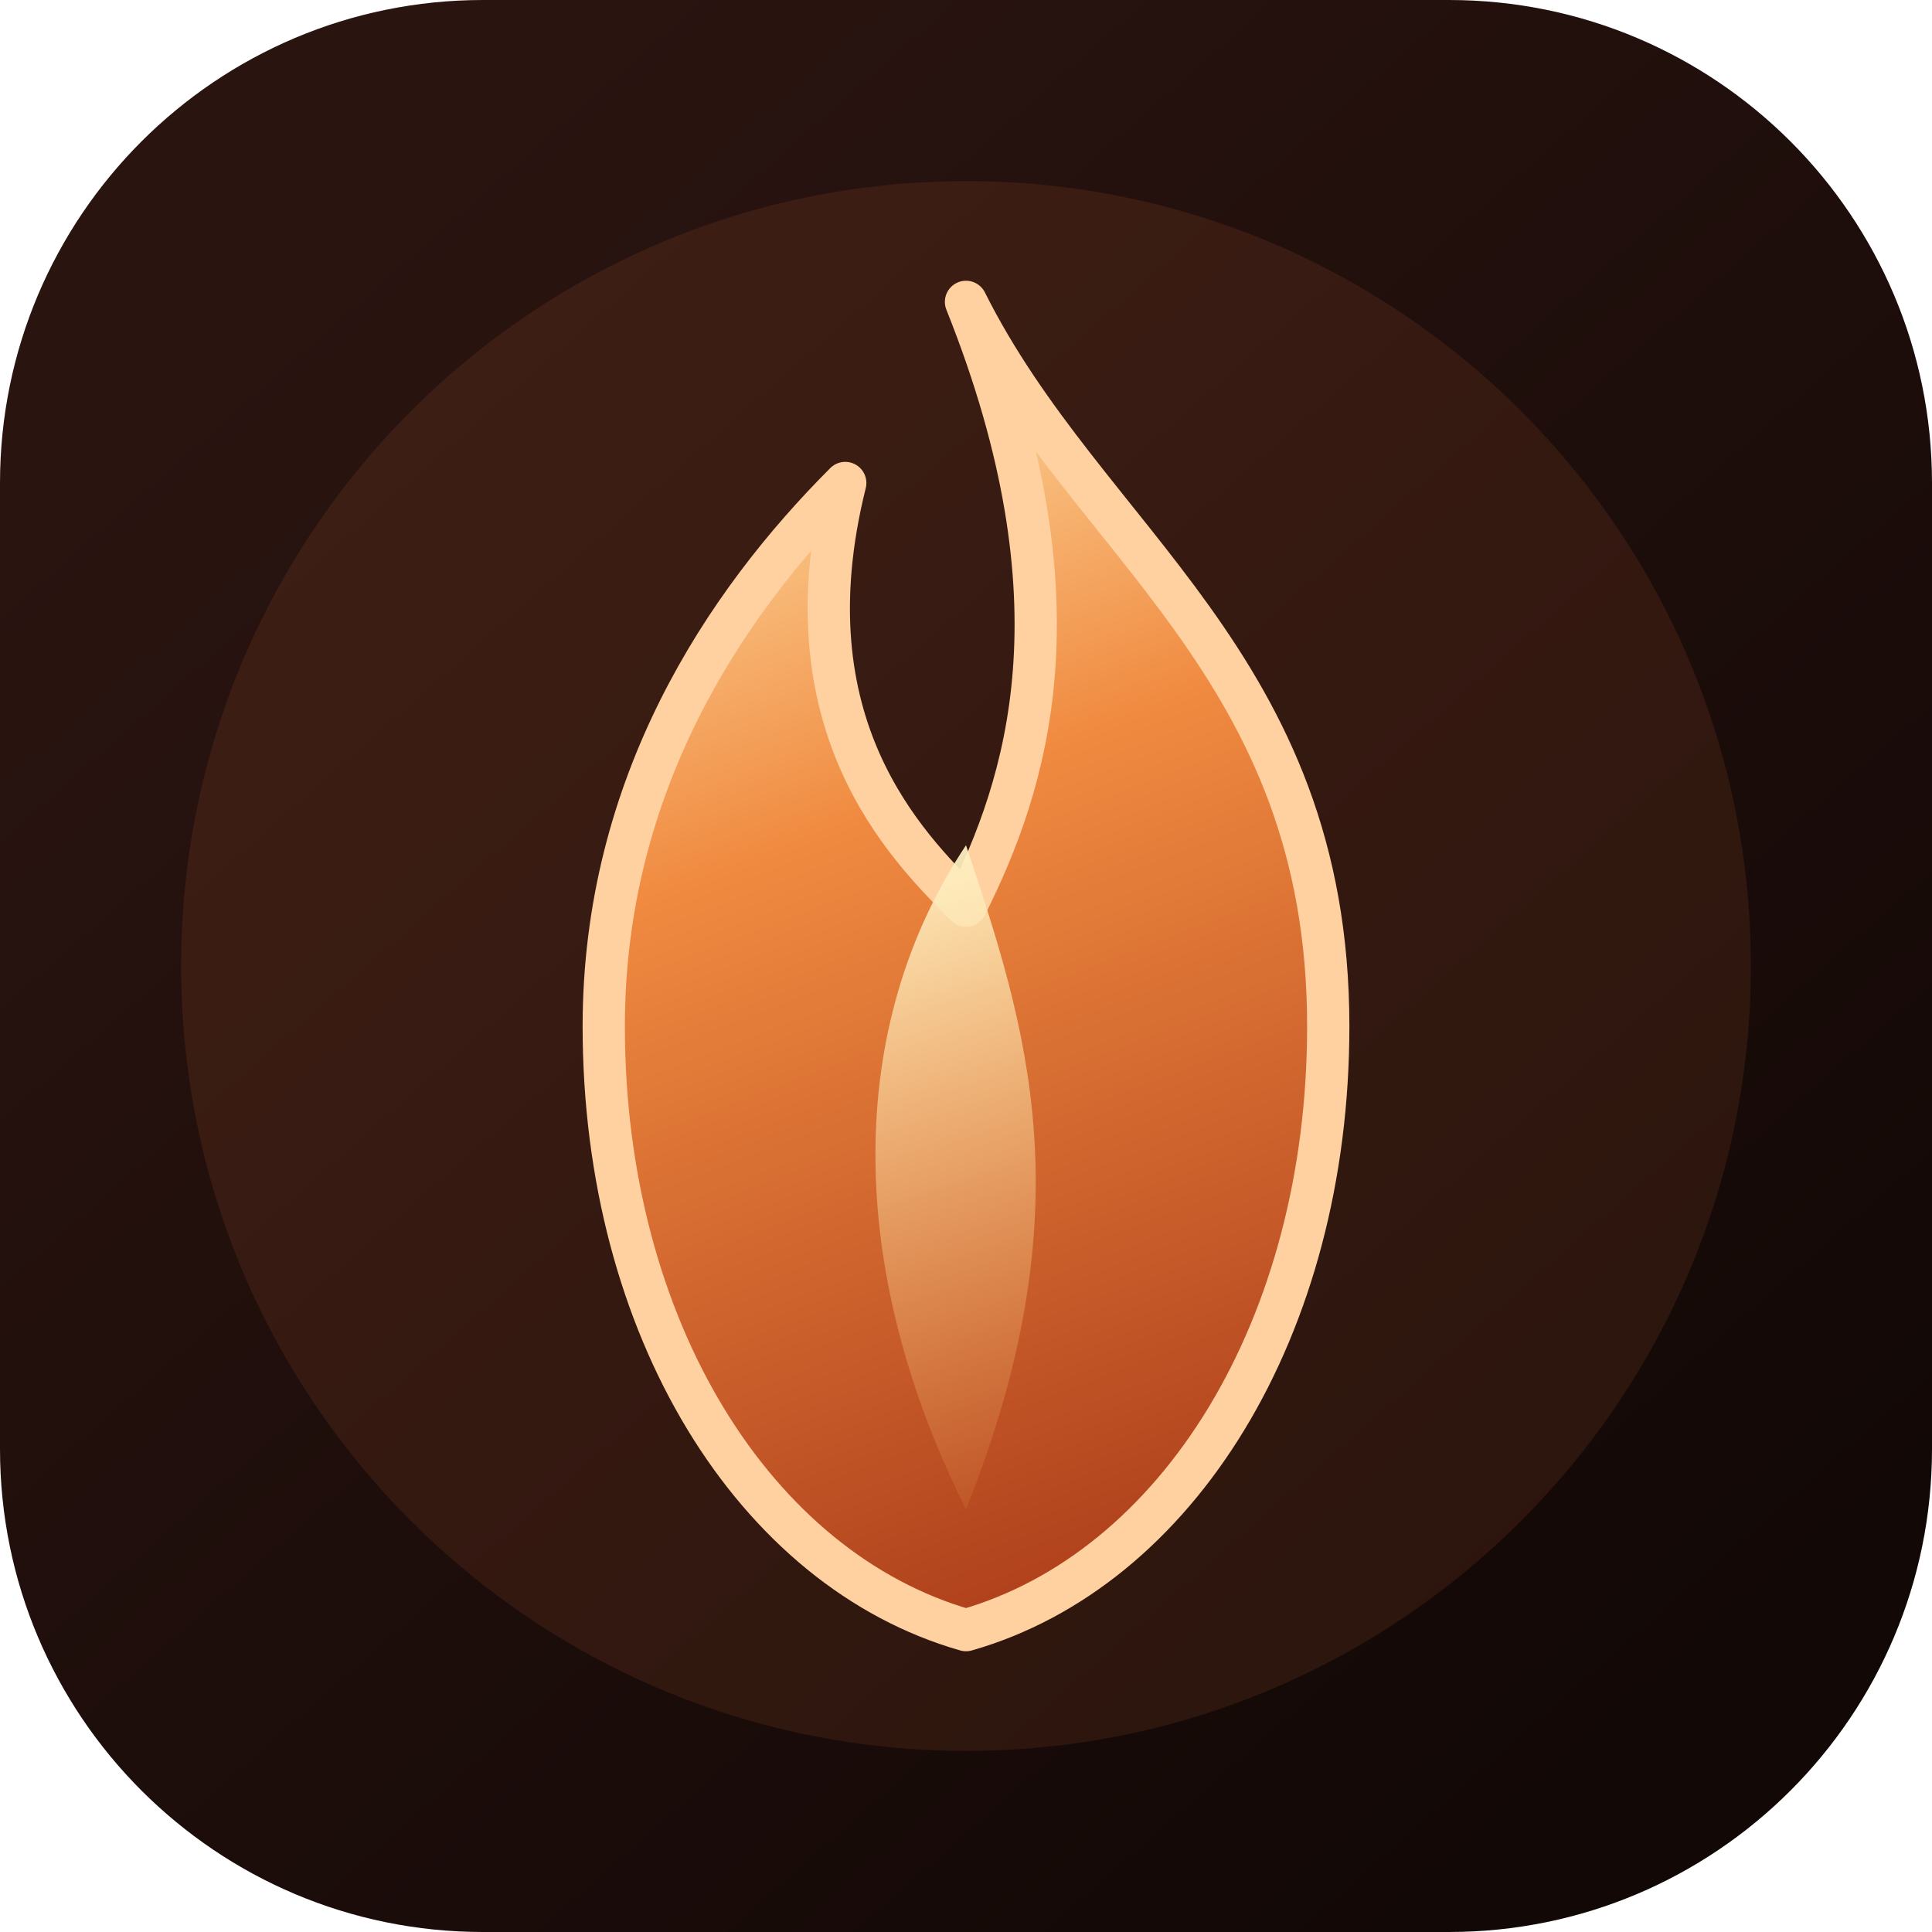
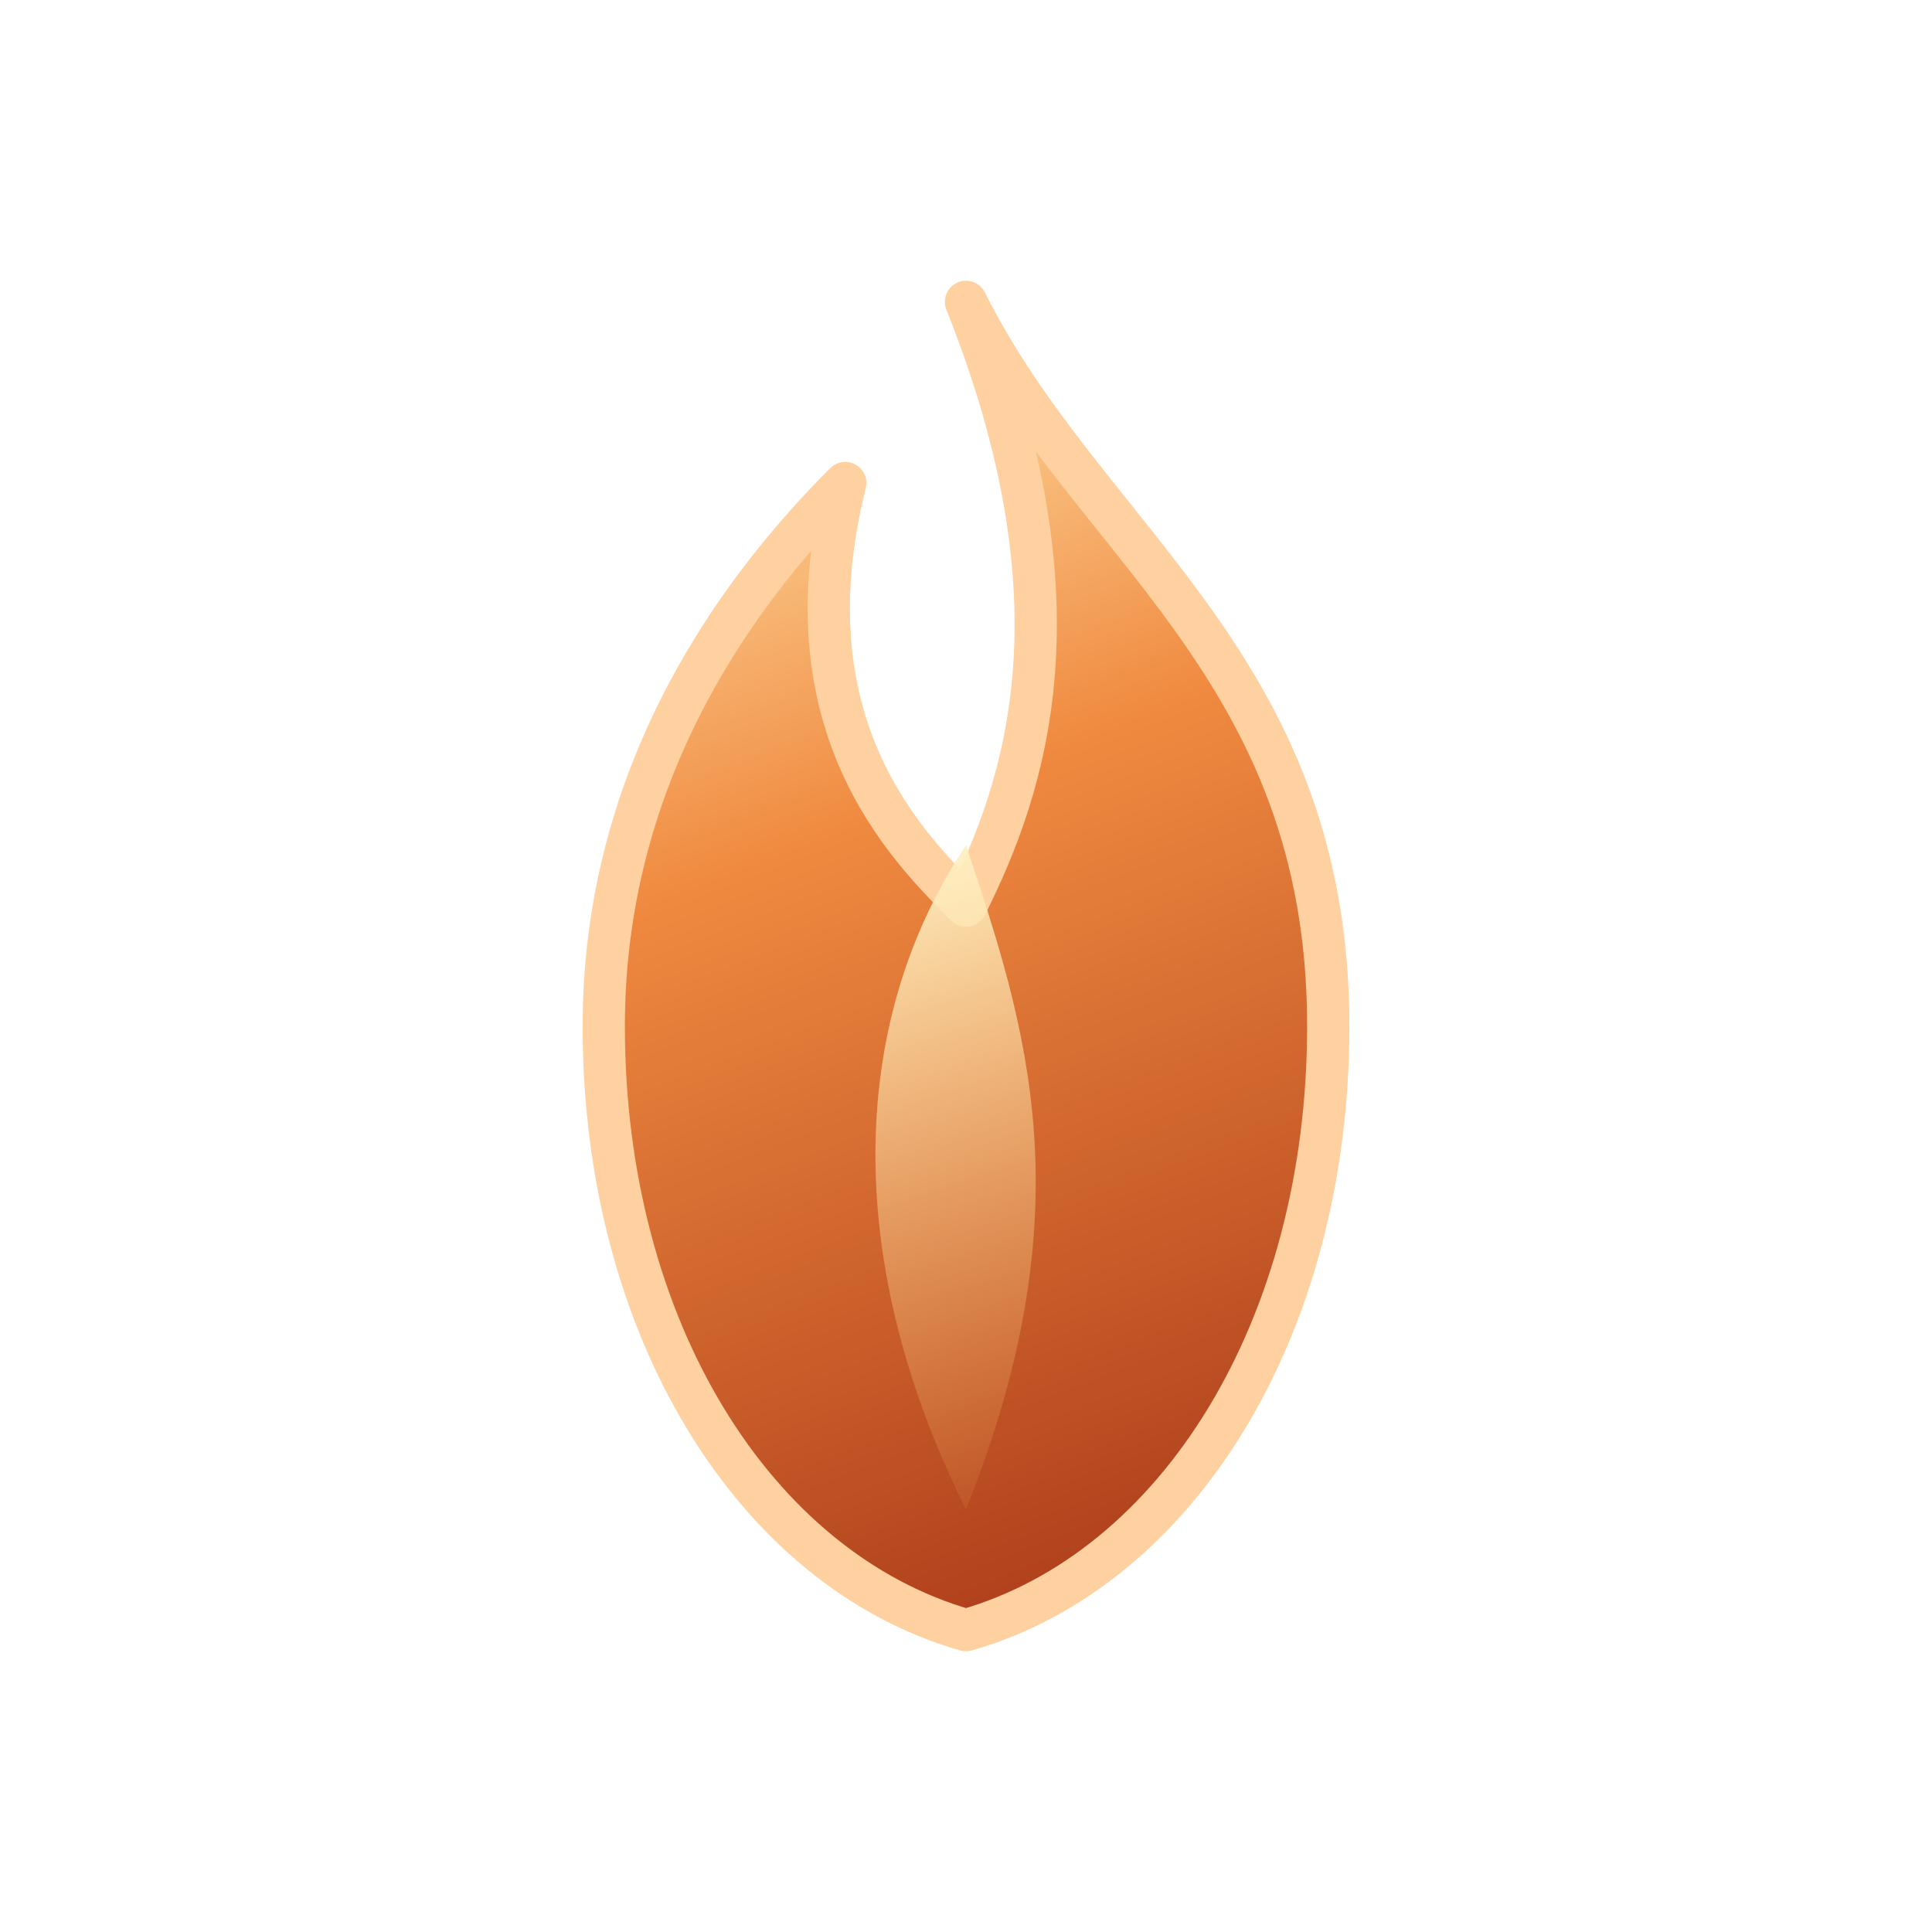
<svg xmlns="http://www.w3.org/2000/svg" viewBox="0 0 64 64" fill="none" aria-hidden="true">
  <defs>
-     <linearGradient id="fbg" x1="10" y1="8" x2="54" y2="58" gradientUnits="userSpaceOnUse">
-       <stop stop-color="#2a1410" />
-       <stop offset="1" stop-color="#120806" />
-     </linearGradient>
    <linearGradient id="ffl" x1="24" y1="12" x2="40" y2="54" gradientUnits="userSpaceOnUse">
      <stop stop-color="#FFE2A8" />
      <stop offset=".35" stop-color="#F08A40" />
      <stop offset="1" stop-color="#A83818" />
    </linearGradient>
    <linearGradient id="fin" x1="28" y1="28" x2="36" y2="52" gradientUnits="userSpaceOnUse">
      <stop stop-color="#FFF4C8" />
      <stop offset="1" stop-color="#F0A050" stop-opacity="0" />
    </linearGradient>
  </defs>
-   <rect width="64" height="64" rx="16" fill="url(#fbg)" />
-   <circle cx="32" cy="32" r="26" fill="#E07040" fill-opacity=".12" />
  <path d="M32 10C36 18 44 22 44 34C44 44 39 52 32 54C25 52 20 44 20 34C20 26 24 20 28 16C26 24 30 28 32 30C34 26 36 20 32 10Z" fill="url(#ffl)" stroke="#FFD0A0" stroke-width="1.4" stroke-linejoin="round" />
  <path d="M32 28C34 34 36 40 32 50C28 42 28 34 32 28Z" fill="url(#fin)" />
</svg>
